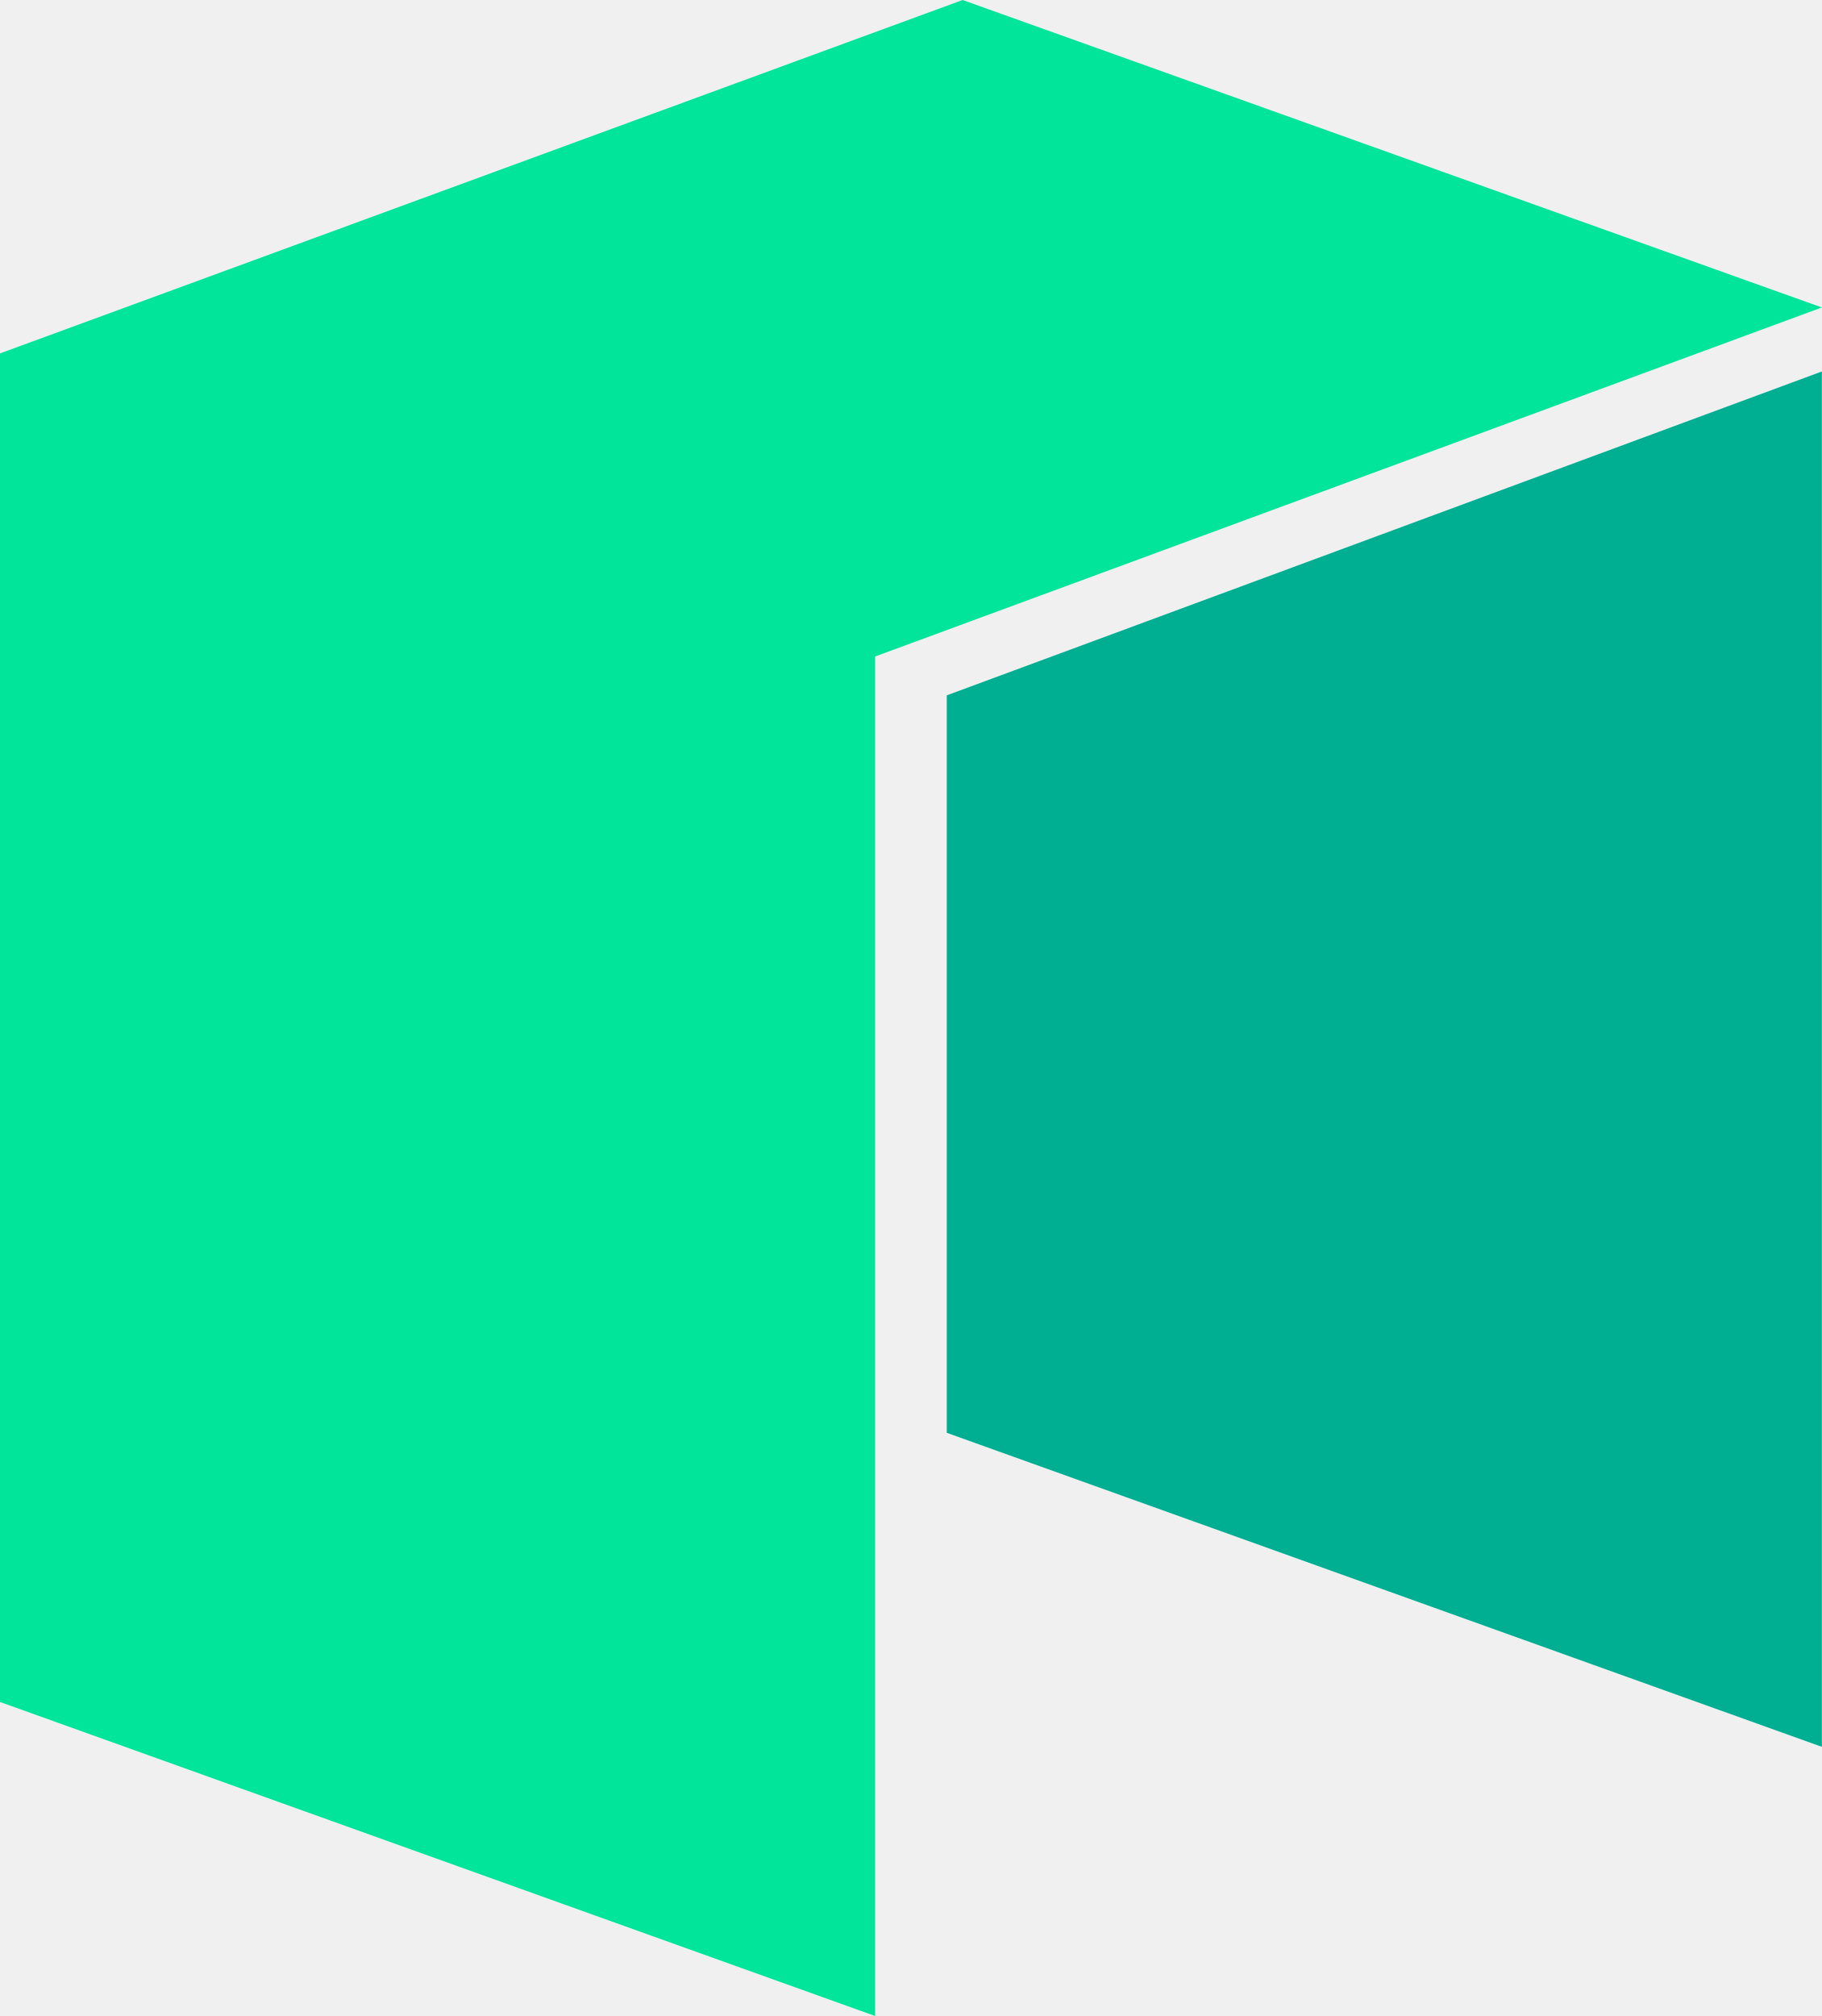
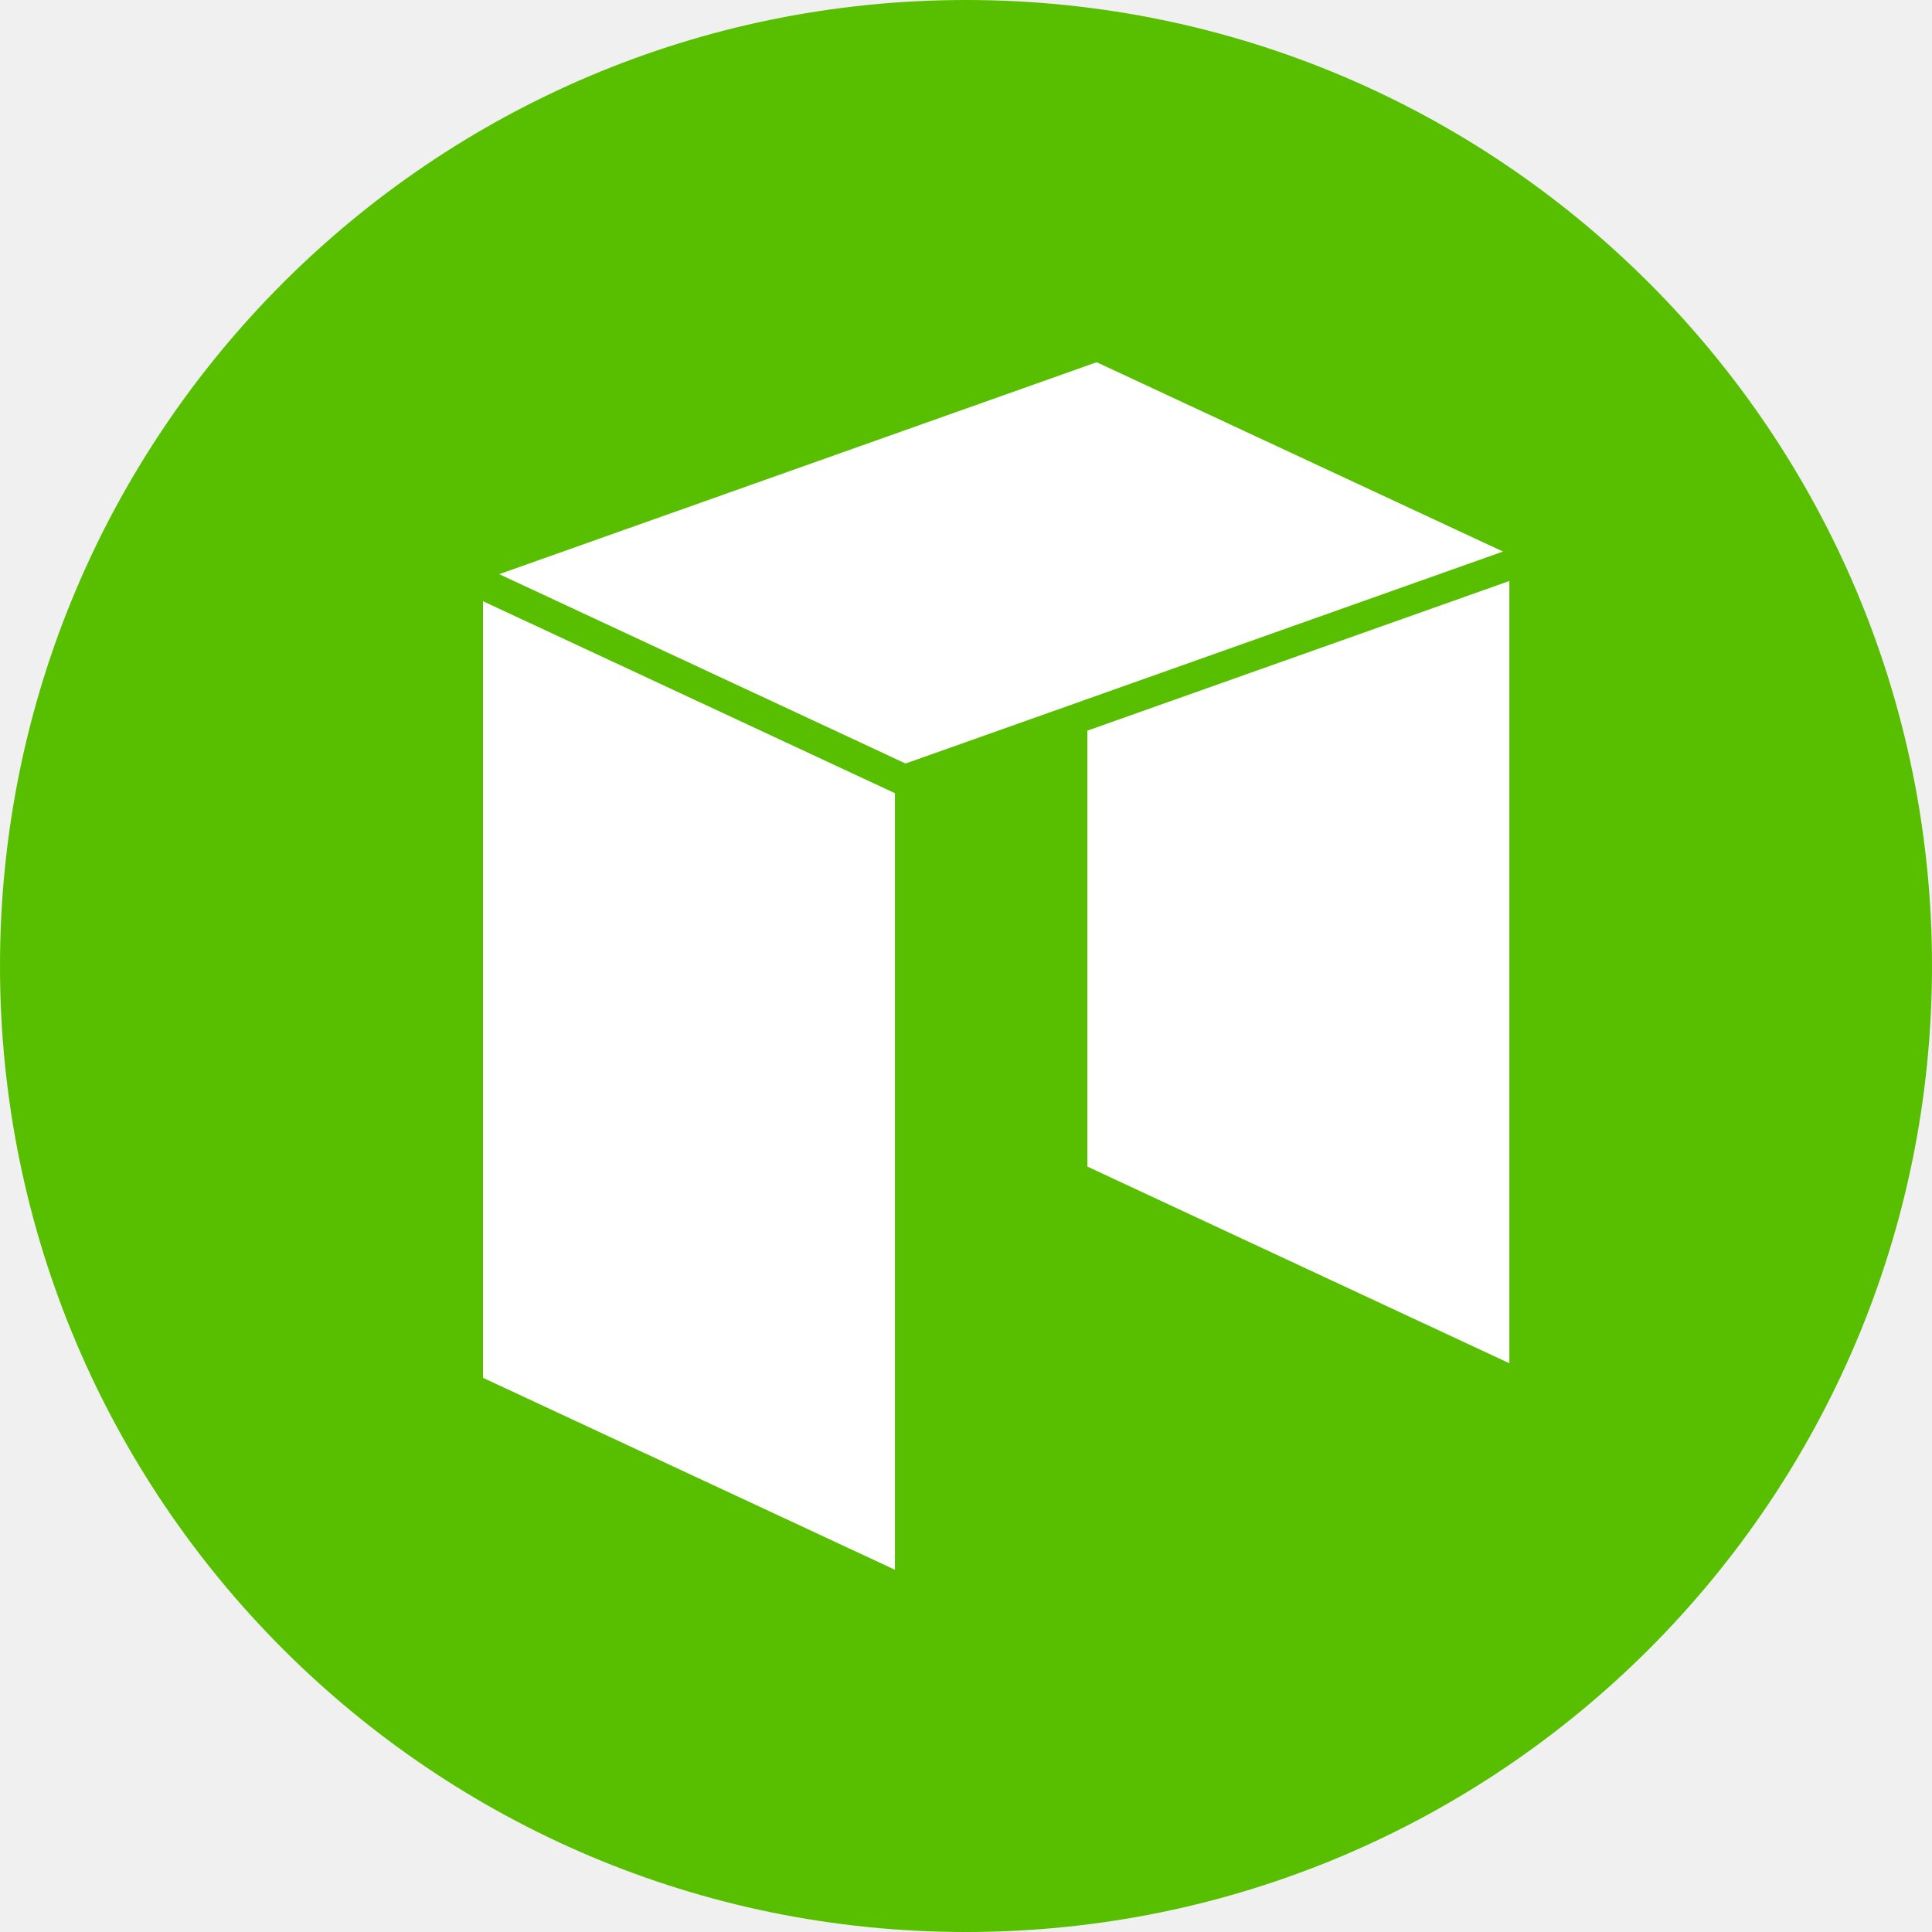
- <svg xmlns="http://www.w3.org/2000/svg" viewBox="0 0 333.1 368.5">
-   <defs>
-     <style>.cls-1{fill:#00e599;}.cls-2{fill:#00af92;}</style>
-   </defs>
-   <g id="Layer_2" data-name="Layer 2">
-     <g id="Layer_1-2" data-name="Layer 1">
-       <g id="Layer_2-2" data-name="Layer 2">
-         <g id="Layer_1-2-2" data-name="Layer 1-2">
-           <polygon class="cls-1" points="0 64.6 0 311.1 160 368.5 160 120 333.1 56.2 176 0 0 64.6" />
-           <polygon class="cls-2" points="173.1 127.1 173.1 261.9 333.1 319.3 333.1 67.9 173.1 127.1" />
-         </g>
-       </g>
-     </g>
+ <svg xmlns="http://www.w3.org/2000/svg" width="32" height="32" viewBox="0 0 32 32">
+   <g fill="none" fill-rule="evenodd">
+     <circle cx="16" cy="16" r="16" fill="#58BF00" />
+     <path fill="#FFF" fill-rule="nonzero" d="M25 22.58l-6.99-3.258v-7.22L25 9.623V22.58zM14.823 26L8 22.821V9.958l6.823 3.18V26zm10.01-16.843l-.113.04-6.71 2.381-.168.06-2.843 1.008-6.73-3.136 9.573-3.396.084-.03.177-.063.062-.021 6.73 3.136-.063.021z" />
  </g>
</svg>
